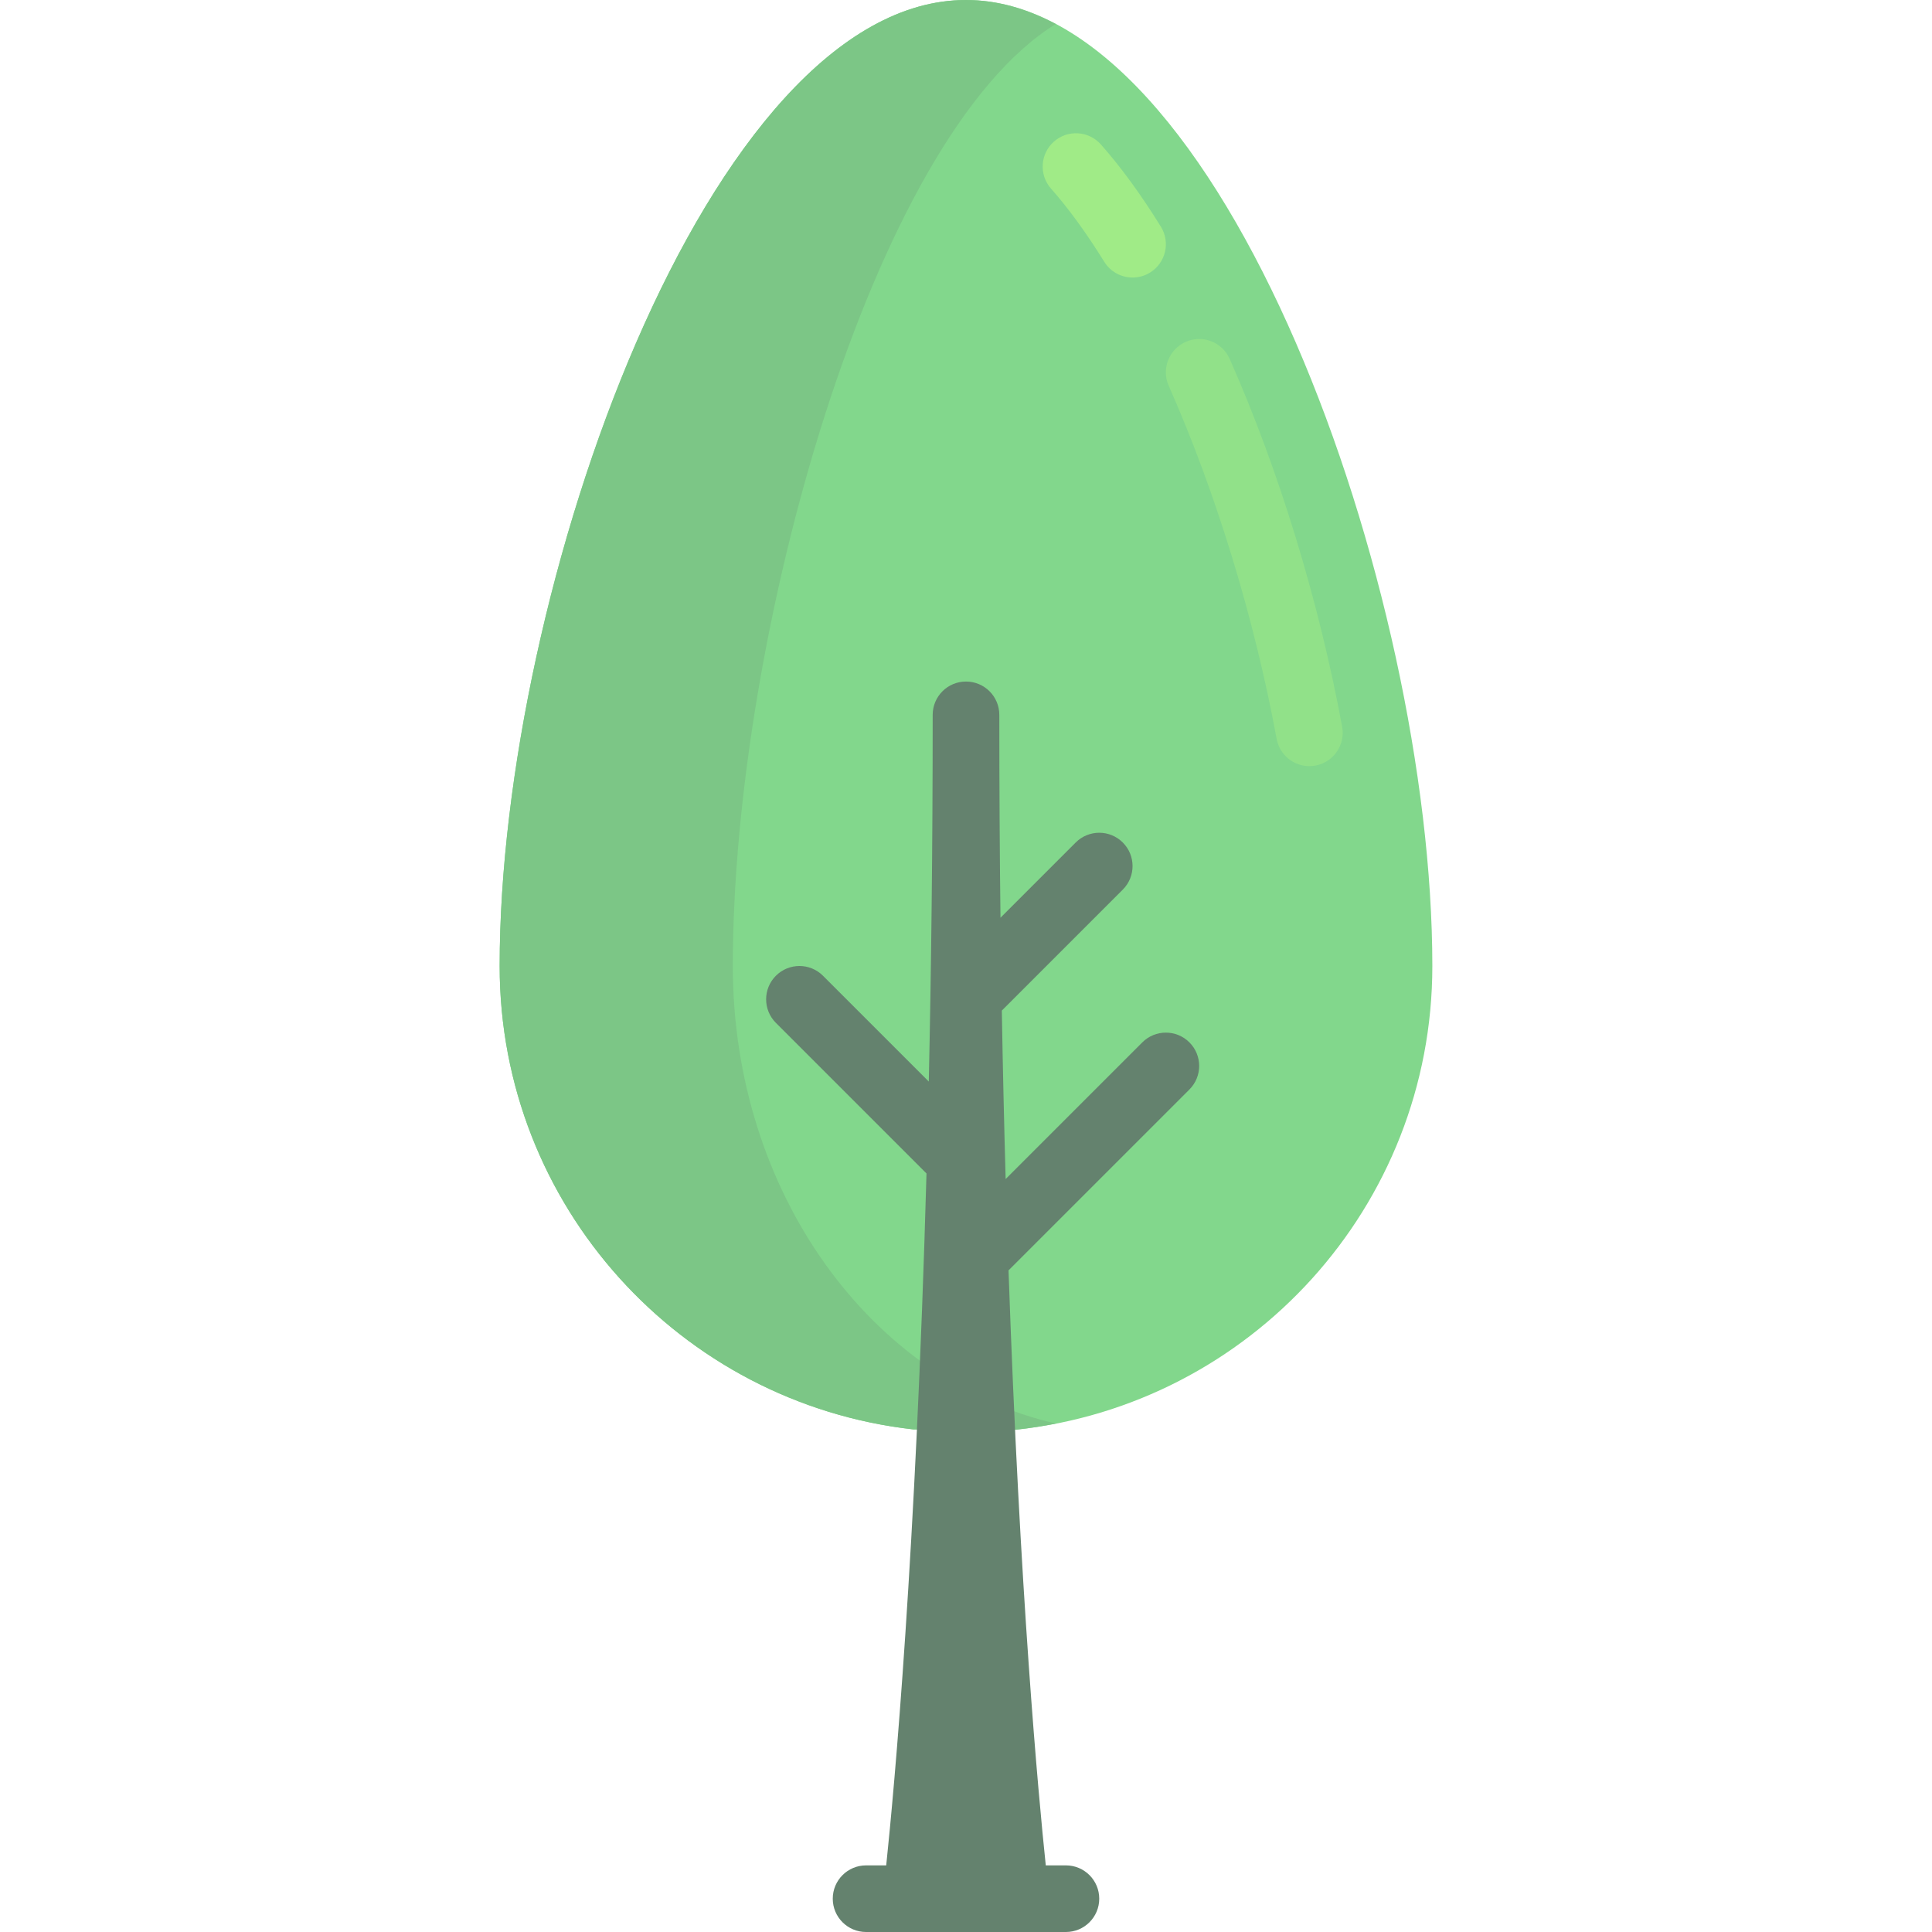
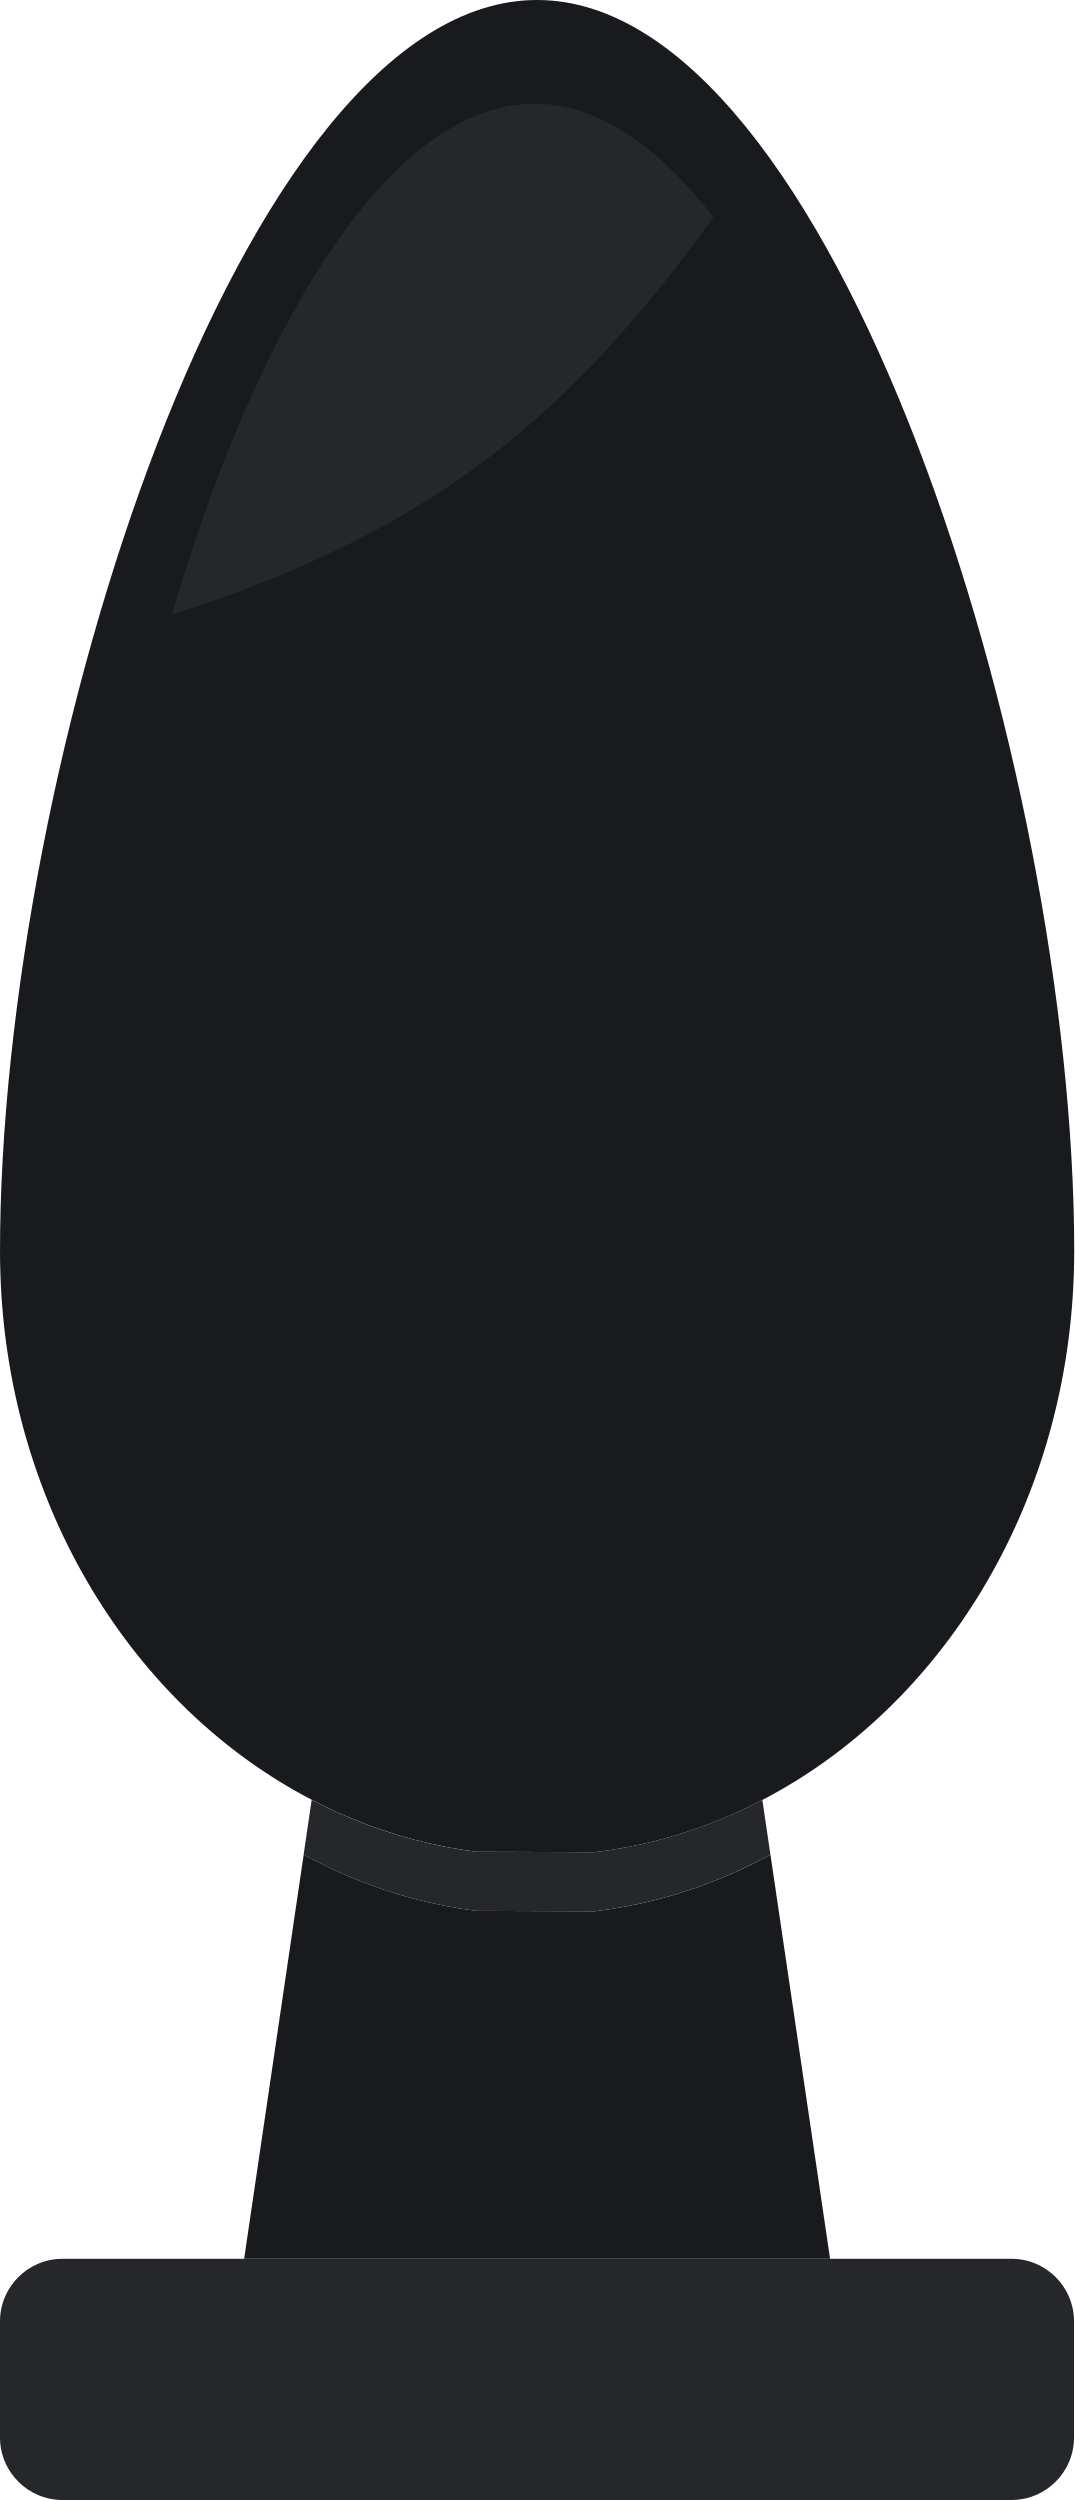
- <svg xmlns="http://www.w3.org/2000/svg" version="1.1" id="Layer_1" x="0px" y="0px" viewBox="0 0 511.999 511.999" style="enable-background:new 0 0 511.999 511.999;" xml:space="preserve">
-   <path style="fill:#82D78C;" d="M242.029,378.805C180.351,371.866,132.413,319.531,132.413,256c0-99.31,55.331-256,123.586-256  s123.586,156.69,123.586,256c0,63.795-48.335,116.299-110.382,122.889L242.029,378.805z" />
-   <path style="fill:#7CC686;" d="M194.206,256c0-87.478,36.806-219.417,85.56-249.63C272.072,2.283,264.132,0,255.999,0  c-68.255,0-123.586,156.69-123.586,256c0,63.531,47.938,115.865,109.615,122.805l27.175,0.084c3.599-0.383,7.14-0.954,10.641-1.639  C231.058,366.197,194.206,316.15,194.206,256z" />
-   <path style="fill:#91E189;" d="M346.995,203.03c-4.177,0-7.887-2.969-8.672-7.224c-5.918-32.052-16.073-65.276-28.599-93.56  c-1.974-4.457,0.043-9.673,4.5-11.647c4.436-1.978,9.668,0.034,11.647,4.5c13.065,29.508,23.651,64.134,29.815,97.5  c0.884,4.793-2.284,9.401-7.078,10.284C348.065,202.983,347.525,203.03,346.995,203.03z" />
-   <path style="fill:#A0EB87;" d="M300.151,73.551c-2.957,0-5.845-1.483-7.513-4.181c-4.715-7.608-9.457-14.13-14.103-19.38  c-3.229-3.651-2.888-9.233,0.762-12.461c3.659-3.242,9.224-2.883,12.461,0.762c5.306,5.996,10.65,13.327,15.887,21.784  c2.569,4.142,1.289,9.587-2.858,12.151C303.344,73.126,301.736,73.551,300.151,73.551z" />
-   <path style="fill:#64826E;" d="M315.206,288.724c3.448-3.448,3.448-9.035,0-12.483c-3.448-3.448-9.035-3.448-12.483,0  l-36.217,36.217c-0.399-14.111-0.744-28.99-1.014-44.641l32.06-32.06c3.448-3.448,3.448-9.035,0-12.483s-9.035-3.448-12.483,0  l-19.933,19.933c-0.199-17.099-0.309-35.016-0.309-53.764c0-4.875-3.948-8.828-8.828-8.828c-4.879,0-8.828,3.953-8.828,8.828  c0,35.32-0.388,67.725-1.032,97.18l-28.038-28.038c-3.448-3.448-9.035-3.448-12.483,0c-3.448,3.448-3.448,9.035,0,12.483  l39.913,39.913c-2.826,100.962-8.518,162.735-10.677,183.363h-5.337c-4.875,0-8.828,3.953-8.828,8.828s3.953,8.828,8.828,8.828  h52.965c4.875,0,8.828-3.953,8.828-8.828s-3.953-8.828-8.828-8.828h-5.341c-1.971-18.808-6.881-71.835-9.873-157.684  L315.206,288.724z" />
-   <g>
- </g>
-   <g>
- </g>
-   <g>
- </g>
-   <g>
- </g>
-   <g>
- </g>
-   <g>
- </g>
-   <g>
- </g>
-   <g>
- </g>
-   <g>
- </g>
-   <g>
- </g>
-   <g>
- </g>
-   <g>
- </g>
-   <g>
- </g>
-   <g>
- </g>
-   <g>
- </g>
+ <svg xmlns="http://www.w3.org/2000/svg" viewBox="0 0 219.96 512">
+   <g id="Calque_2" data-name="Calque 2">
+     <g id="Layer_1" data-name="Layer 1">
+       <path d="M220,256.3q0,2.42-.09,4.8c-1.61,47.73-27.27,88.53-63.74,107.51q-4.11,2.14-8.4,3.91a98.47,98.47,0,0,1-26,6.81l-24.18-.09a98.17,98.17,0,0,1-25.32-6.72q-4.29-1.75-8.4-3.91C27.35,349.63,1.7,308.83.09,261.1Q0,258.71,0,256.3C0,156.87,49.23,0,110,0S220,156.87,220,256.3Z" style="fill:#181a1e" />
+       <path d="M157.78,379.84l-1.65.88q-4.11,2.14-8.4,3.91a98.47,98.47,0,0,1-26,6.81l-24.18-.09a98.17,98.17,0,0,1-25.32-6.72q-4.29-1.75-8.4-3.91l-1.65-.88,1.65-11.23q4.11,2.14,8.4,3.91a98.17,98.17,0,0,0,25.32,6.72l24.18.09a98.47,98.47,0,0,0,26-6.81q4.29-1.75,8.4-3.91Z" style="fill:#25272b" />
+       <path d="M170,462.6H50l12.19-82.76,1.65.88q4.11,2.14,8.4,3.91a98.17,98.17,0,0,0,25.32,6.72l24.18.09a98.47,98.47,0,0,0,26-6.81q4.29-1.75,8.4-3.91l1.65-.88Z" style="fill:#181a1e" />
+       <rect y="462.6" width="219.96" height="49.4" rx="12.81" style="fill:#25272b" />
+       <path d="M146.12,44.49c-28.88,40-56.93,64.2-110.91,81.37C51.67,69.54,78.77,21.24,109.4,21.24,122.47,21.24,134.9,30,146.12,44.49Z" style="fill:#25272b" />
+     </g>
+   </g>
</svg>
